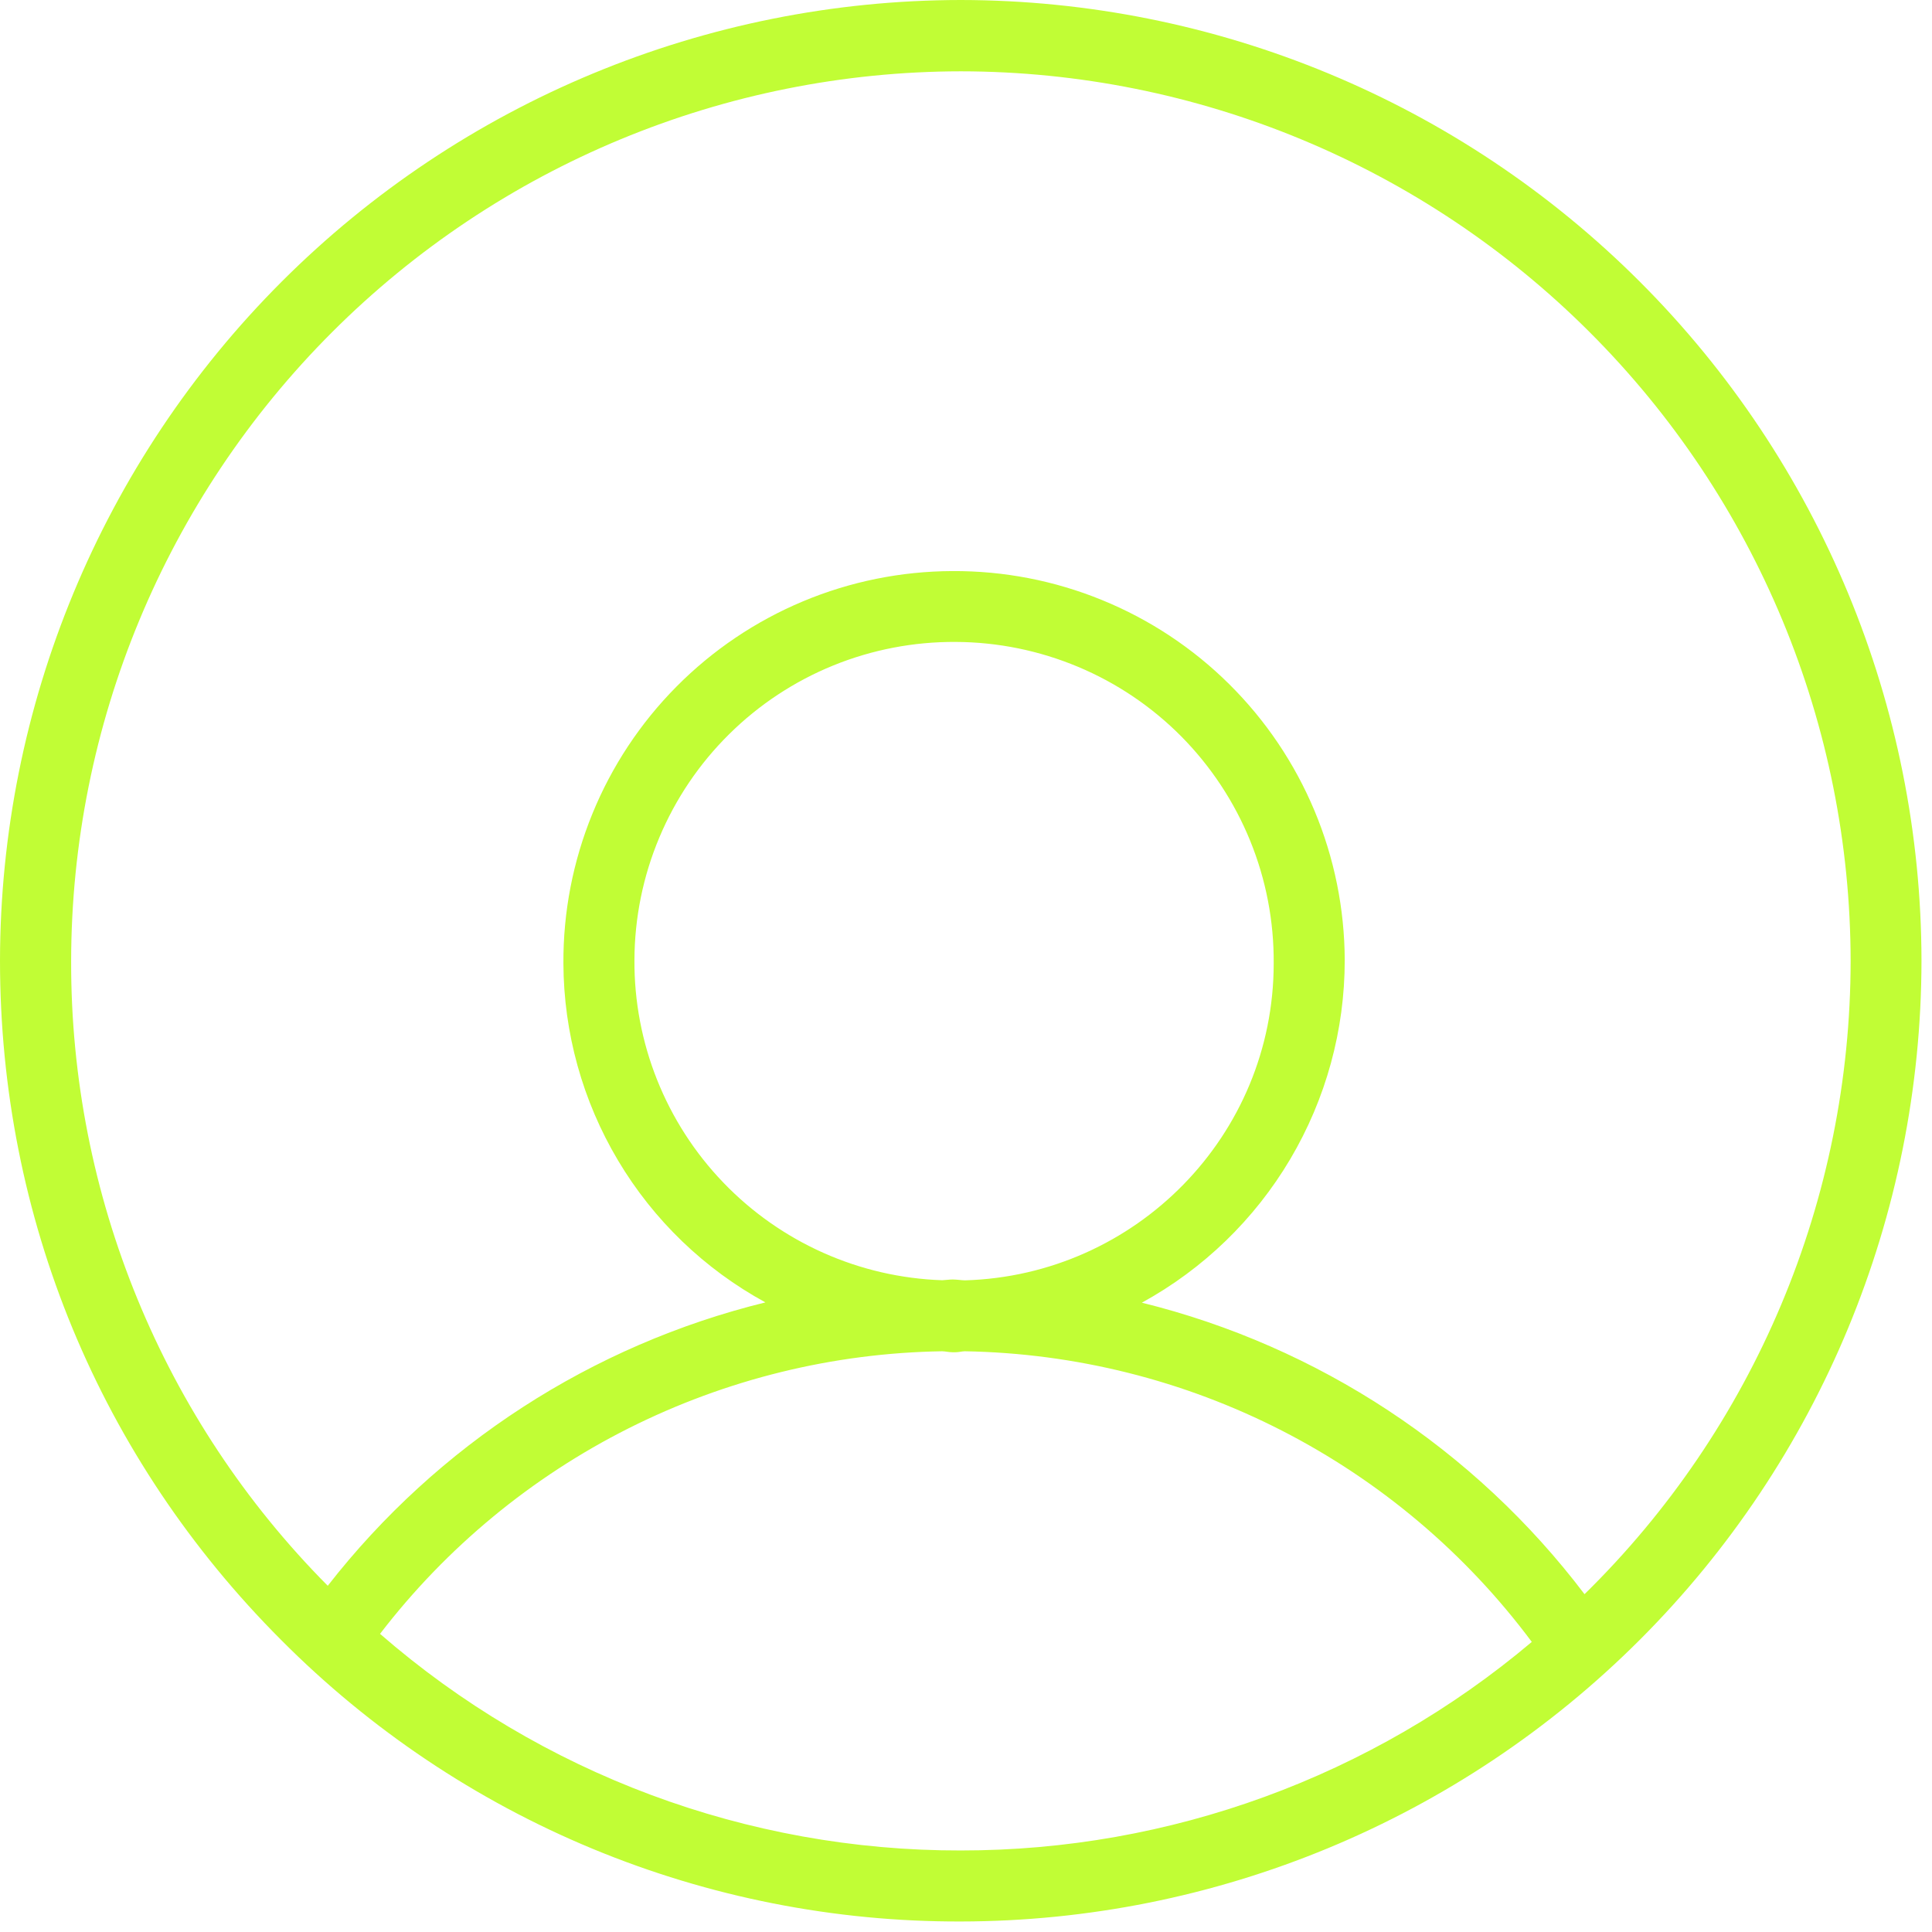
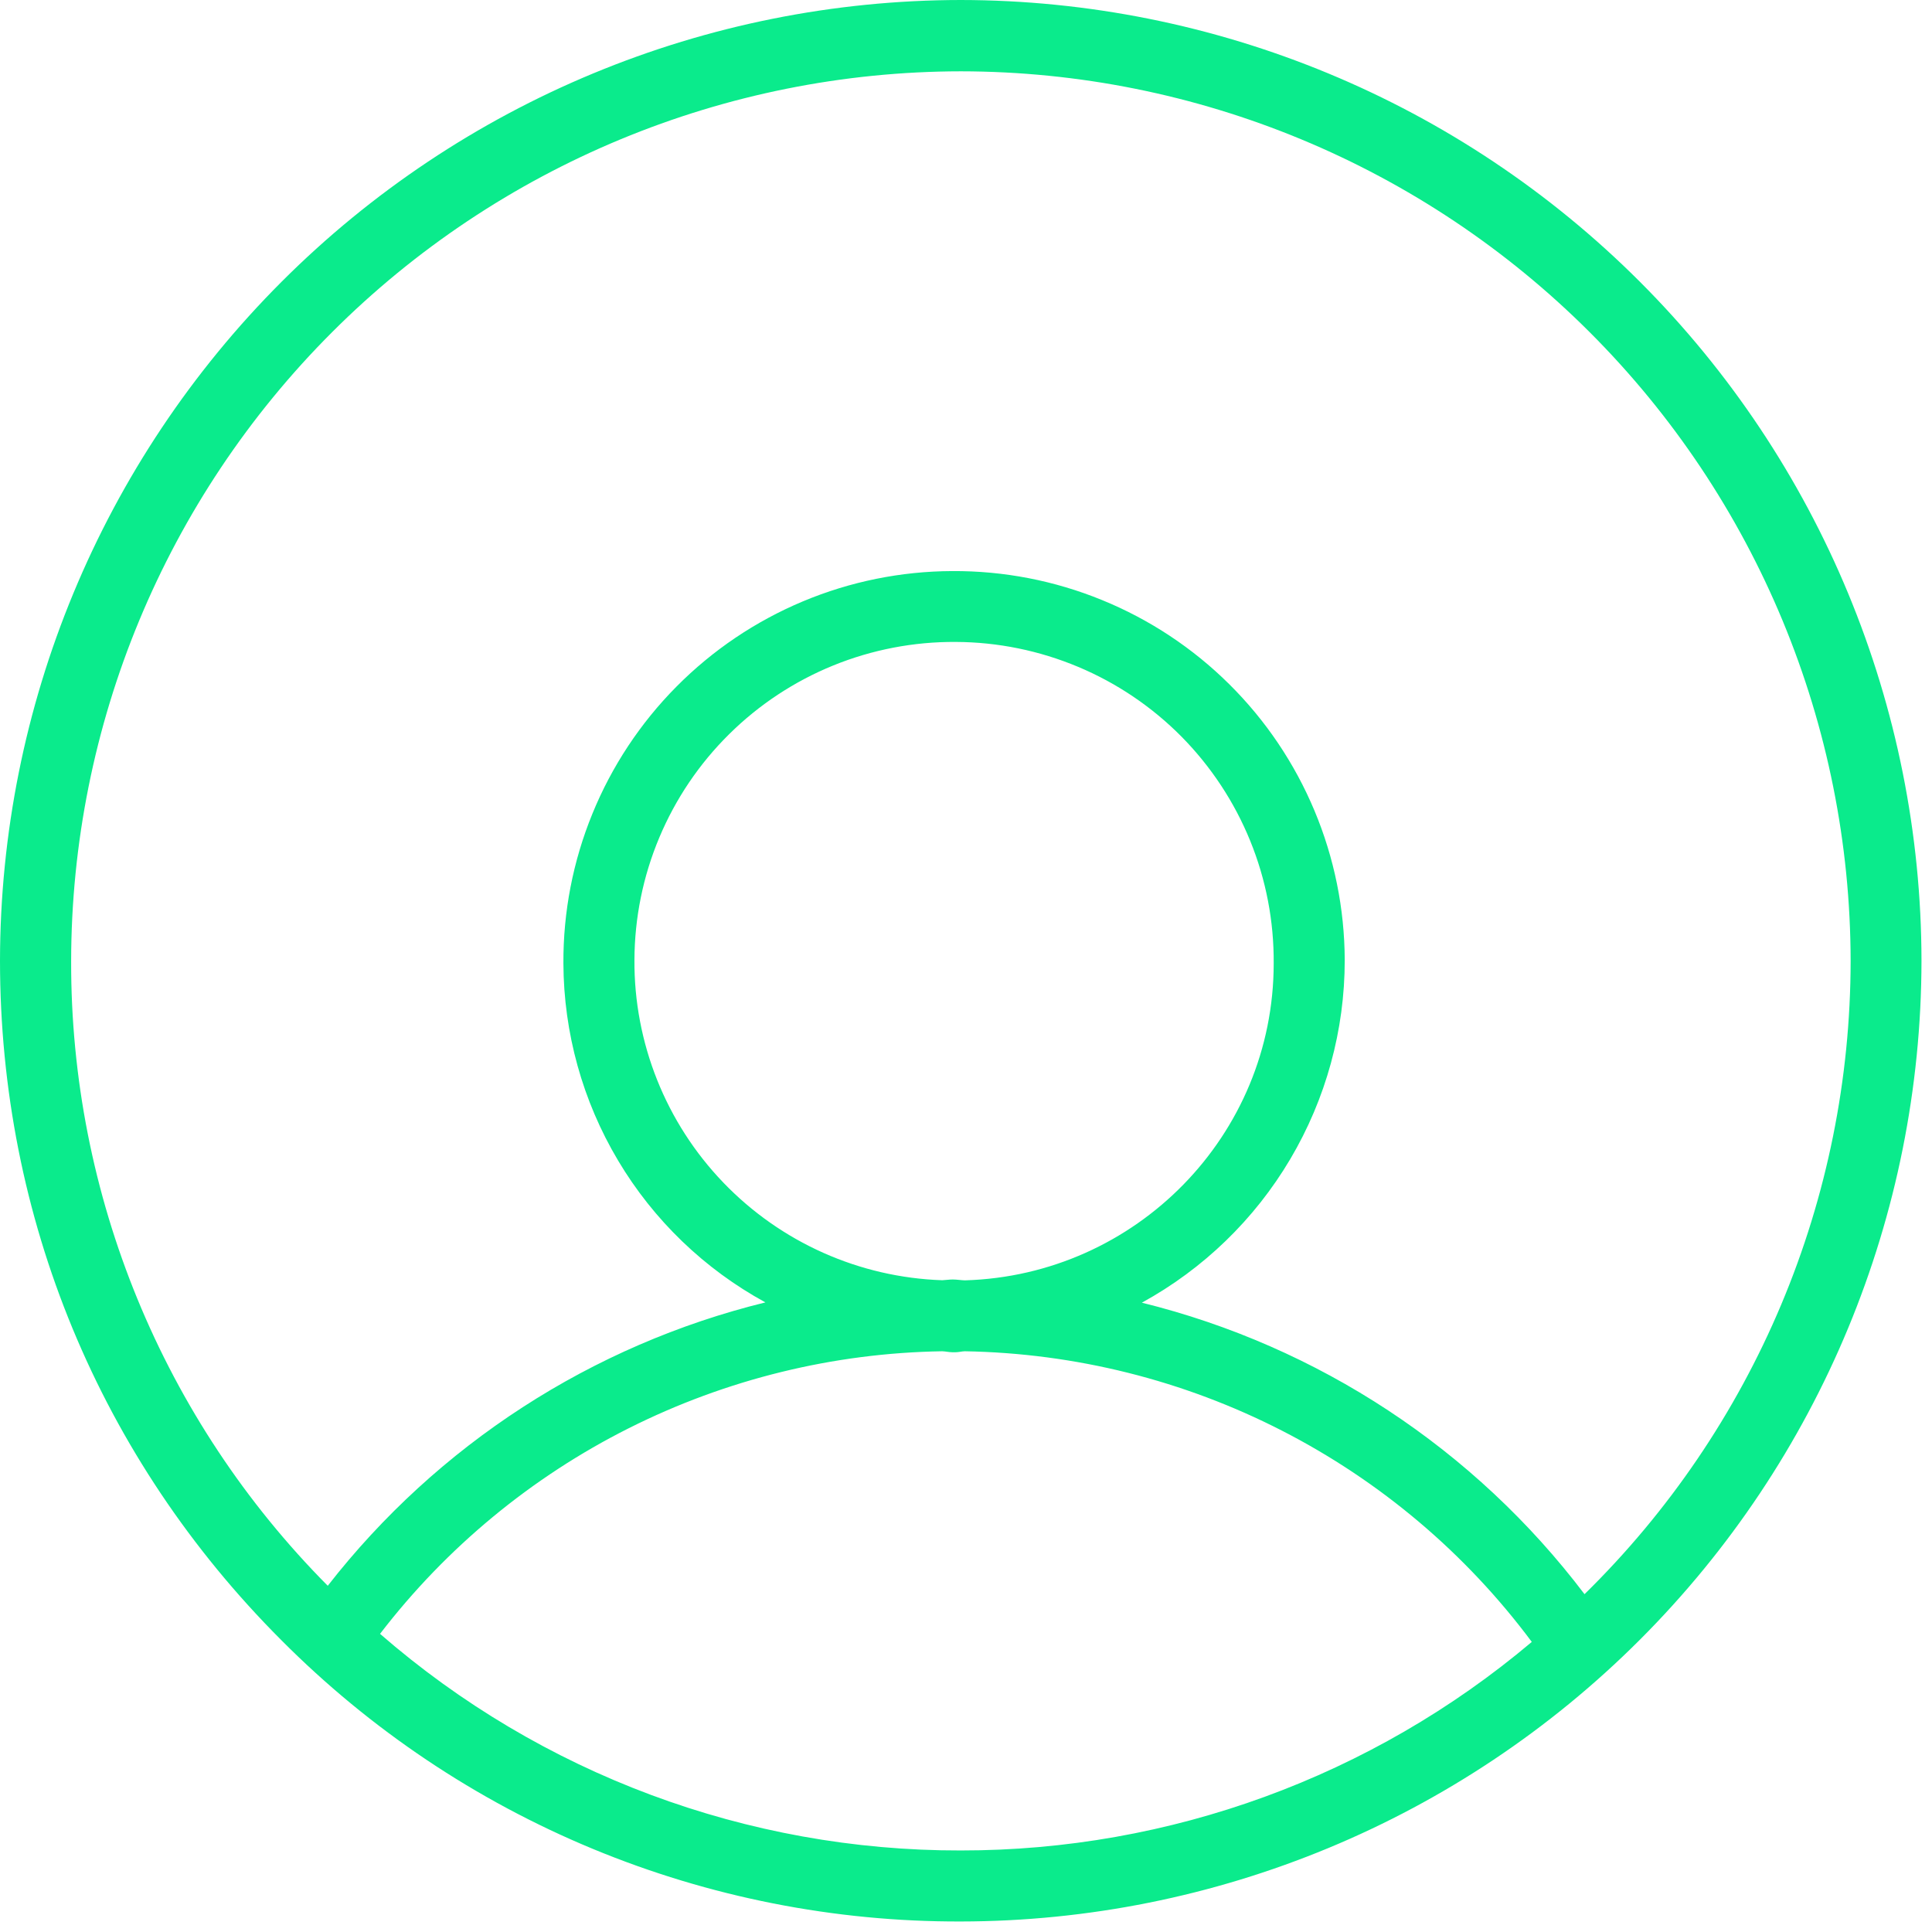
<svg xmlns="http://www.w3.org/2000/svg" width="34" height="34" viewBox="0 0 34 34" fill="none">
-   <path d="M16.907 0C12.425 0.005 8.127 1.787 4.957 4.957C1.787 8.127 0.005 12.425 0 16.907C0 21.425 1.758 25.67 4.95 28.863C6.516 30.438 8.38 31.687 10.432 32.537C12.485 33.387 14.686 33.821 16.907 33.815C21.39 33.81 25.688 32.028 28.858 28.858C32.028 25.688 33.81 21.39 33.815 16.907C33.81 12.425 32.028 8.127 28.858 4.957C25.688 1.787 21.39 0.005 16.907 0ZM6.688 28.753C7.856 27.232 9.353 25.995 11.066 25.134C12.78 24.273 14.665 23.81 16.582 23.78C16.642 23.782 16.7 23.797 16.76 23.797H16.817C16.872 23.797 16.922 23.782 16.977 23.78C18.921 23.813 20.832 24.291 22.562 25.178C24.292 26.065 25.796 27.336 26.957 28.895C24.146 31.267 20.586 32.568 16.907 32.565C13.152 32.572 9.521 31.217 6.688 28.753ZM16.767 22.517C16.705 22.517 16.645 22.527 16.582 22.53C15.123 22.481 13.741 21.864 12.729 20.811C11.717 19.758 11.156 18.352 11.165 16.892C11.168 16.153 11.316 15.422 11.602 14.741C11.888 14.059 12.305 13.441 12.831 12.921C13.356 12.401 13.979 11.99 14.664 11.711C15.348 11.433 16.081 11.292 16.82 11.297C17.559 11.3 18.29 11.449 18.972 11.735C19.653 12.02 20.272 12.438 20.792 12.963C21.311 13.489 21.722 14.111 22.001 14.796C22.28 15.481 22.42 16.213 22.415 16.953C22.415 19.983 19.99 22.445 16.98 22.532C16.91 22.53 16.84 22.517 16.767 22.517ZM27.885 28.055C25.952 25.504 23.202 23.693 20.095 22.925C21.176 22.332 22.078 21.46 22.706 20.399C23.334 19.338 23.666 18.128 23.665 16.895C23.662 15.992 23.481 15.098 23.132 14.265C22.783 13.432 22.274 12.676 21.632 12.04C20.991 11.404 20.23 10.901 19.394 10.56C18.558 10.218 17.663 10.045 16.76 10.05C15.857 10.053 14.963 10.234 14.13 10.583C13.297 10.932 12.541 11.441 11.905 12.083C11.269 12.724 10.766 13.485 10.425 14.321C10.083 15.157 9.91 16.052 9.915 16.955C9.92 18.176 10.252 19.374 10.877 20.423C11.502 21.473 12.398 22.335 13.47 22.92C10.415 23.67 7.702 25.427 5.768 27.907C2.866 24.985 1.242 21.031 1.252 16.913C1.257 12.761 2.908 8.781 5.844 5.846C8.779 2.911 12.759 1.26 16.91 1.255C21.061 1.26 25.041 2.911 27.976 5.846C30.912 8.781 32.563 12.761 32.568 16.913C32.566 18.988 32.152 21.042 31.348 22.955C30.544 24.868 29.367 26.602 27.885 28.055Z" fill="#C1FD35" />
+   <path d="M16.907 0C12.425 0.005 8.127 1.787 4.957 4.957C1.787 8.127 0.005 12.425 0 16.907C0 21.425 1.758 25.67 4.95 28.863C6.516 30.438 8.38 31.687 10.432 32.537C12.485 33.387 14.686 33.821 16.907 33.815C21.39 33.81 25.688 32.028 28.858 28.858C32.028 25.688 33.81 21.39 33.815 16.907C33.81 12.425 32.028 8.127 28.858 4.957C25.688 1.787 21.39 0.005 16.907 0ZM6.688 28.753C7.856 27.232 9.353 25.995 11.066 25.134C12.78 24.273 14.665 23.81 16.582 23.78C16.642 23.782 16.7 23.797 16.76 23.797H16.817C16.872 23.797 16.922 23.782 16.977 23.78C18.921 23.813 20.832 24.291 22.562 25.178C24.292 26.065 25.796 27.336 26.957 28.895C24.146 31.267 20.586 32.568 16.907 32.565C13.152 32.572 9.521 31.217 6.688 28.753ZM16.767 22.517C16.705 22.517 16.645 22.527 16.582 22.53C15.123 22.481 13.741 21.864 12.729 20.811C11.717 19.758 11.156 18.352 11.165 16.892C11.168 16.153 11.316 15.422 11.602 14.741C11.888 14.059 12.305 13.441 12.831 12.921C13.356 12.401 13.979 11.99 14.664 11.711C15.348 11.433 16.081 11.292 16.82 11.297C17.559 11.3 18.29 11.449 18.972 11.735C19.653 12.02 20.272 12.438 20.792 12.963C21.311 13.489 21.722 14.111 22.001 14.796C22.28 15.481 22.42 16.213 22.415 16.953C22.415 19.983 19.99 22.445 16.98 22.532C16.91 22.53 16.84 22.517 16.767 22.517ZM27.885 28.055C25.952 25.504 23.202 23.693 20.095 22.925C21.176 22.332 22.078 21.46 22.706 20.399C23.334 19.338 23.666 18.128 23.665 16.895C23.662 15.992 23.481 15.098 23.132 14.265C22.783 13.432 22.274 12.676 21.632 12.04C20.991 11.404 20.23 10.901 19.394 10.56C18.558 10.218 17.663 10.045 16.76 10.05C15.857 10.053 14.963 10.234 14.13 10.583C13.297 10.932 12.541 11.441 11.905 12.083C11.269 12.724 10.766 13.485 10.425 14.321C10.083 15.157 9.91 16.052 9.915 16.955C9.92 18.176 10.252 19.374 10.877 20.423C11.502 21.473 12.398 22.335 13.47 22.92C10.415 23.67 7.702 25.427 5.768 27.907C2.866 24.985 1.242 21.031 1.252 16.913C1.257 12.761 2.908 8.781 5.844 5.846C8.779 2.911 12.759 1.26 16.91 1.255C21.061 1.26 25.041 2.911 27.976 5.846C30.912 8.781 32.563 12.761 32.568 16.913C32.566 18.988 32.152 21.042 31.348 22.955C30.544 24.868 29.367 26.602 27.885 28.055Z" fill="#0aeb8c" />
</svg>
